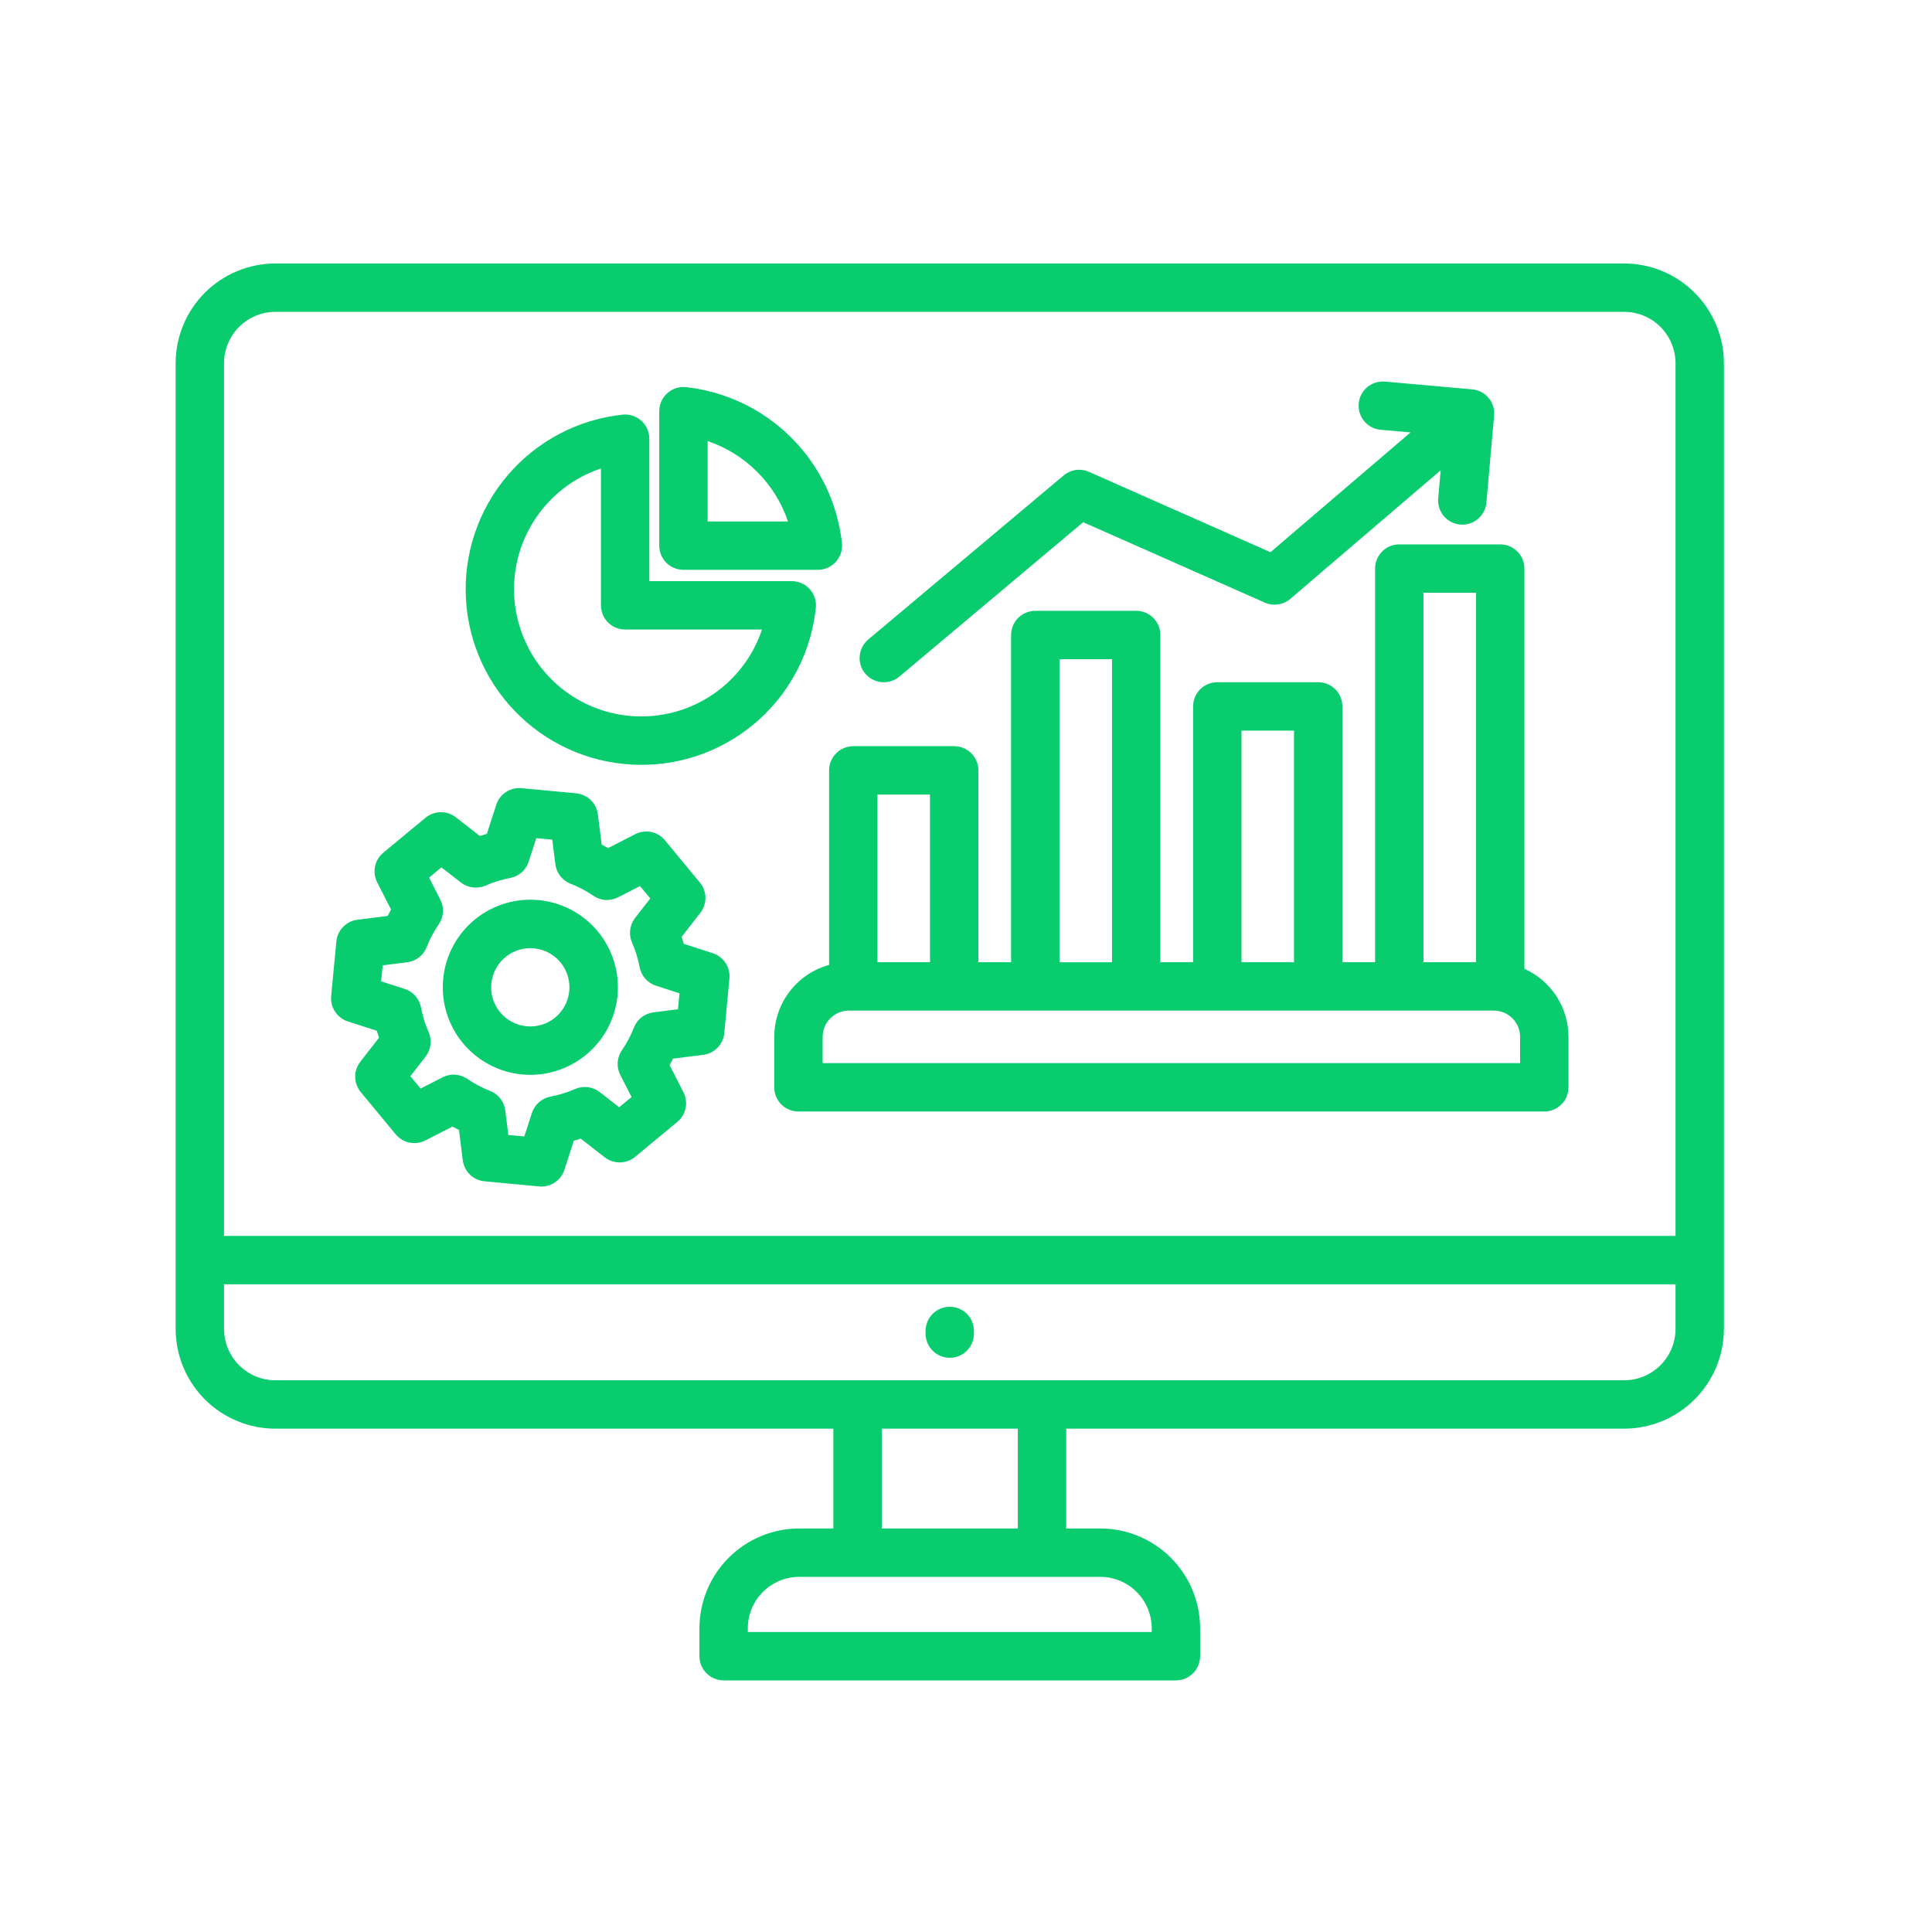
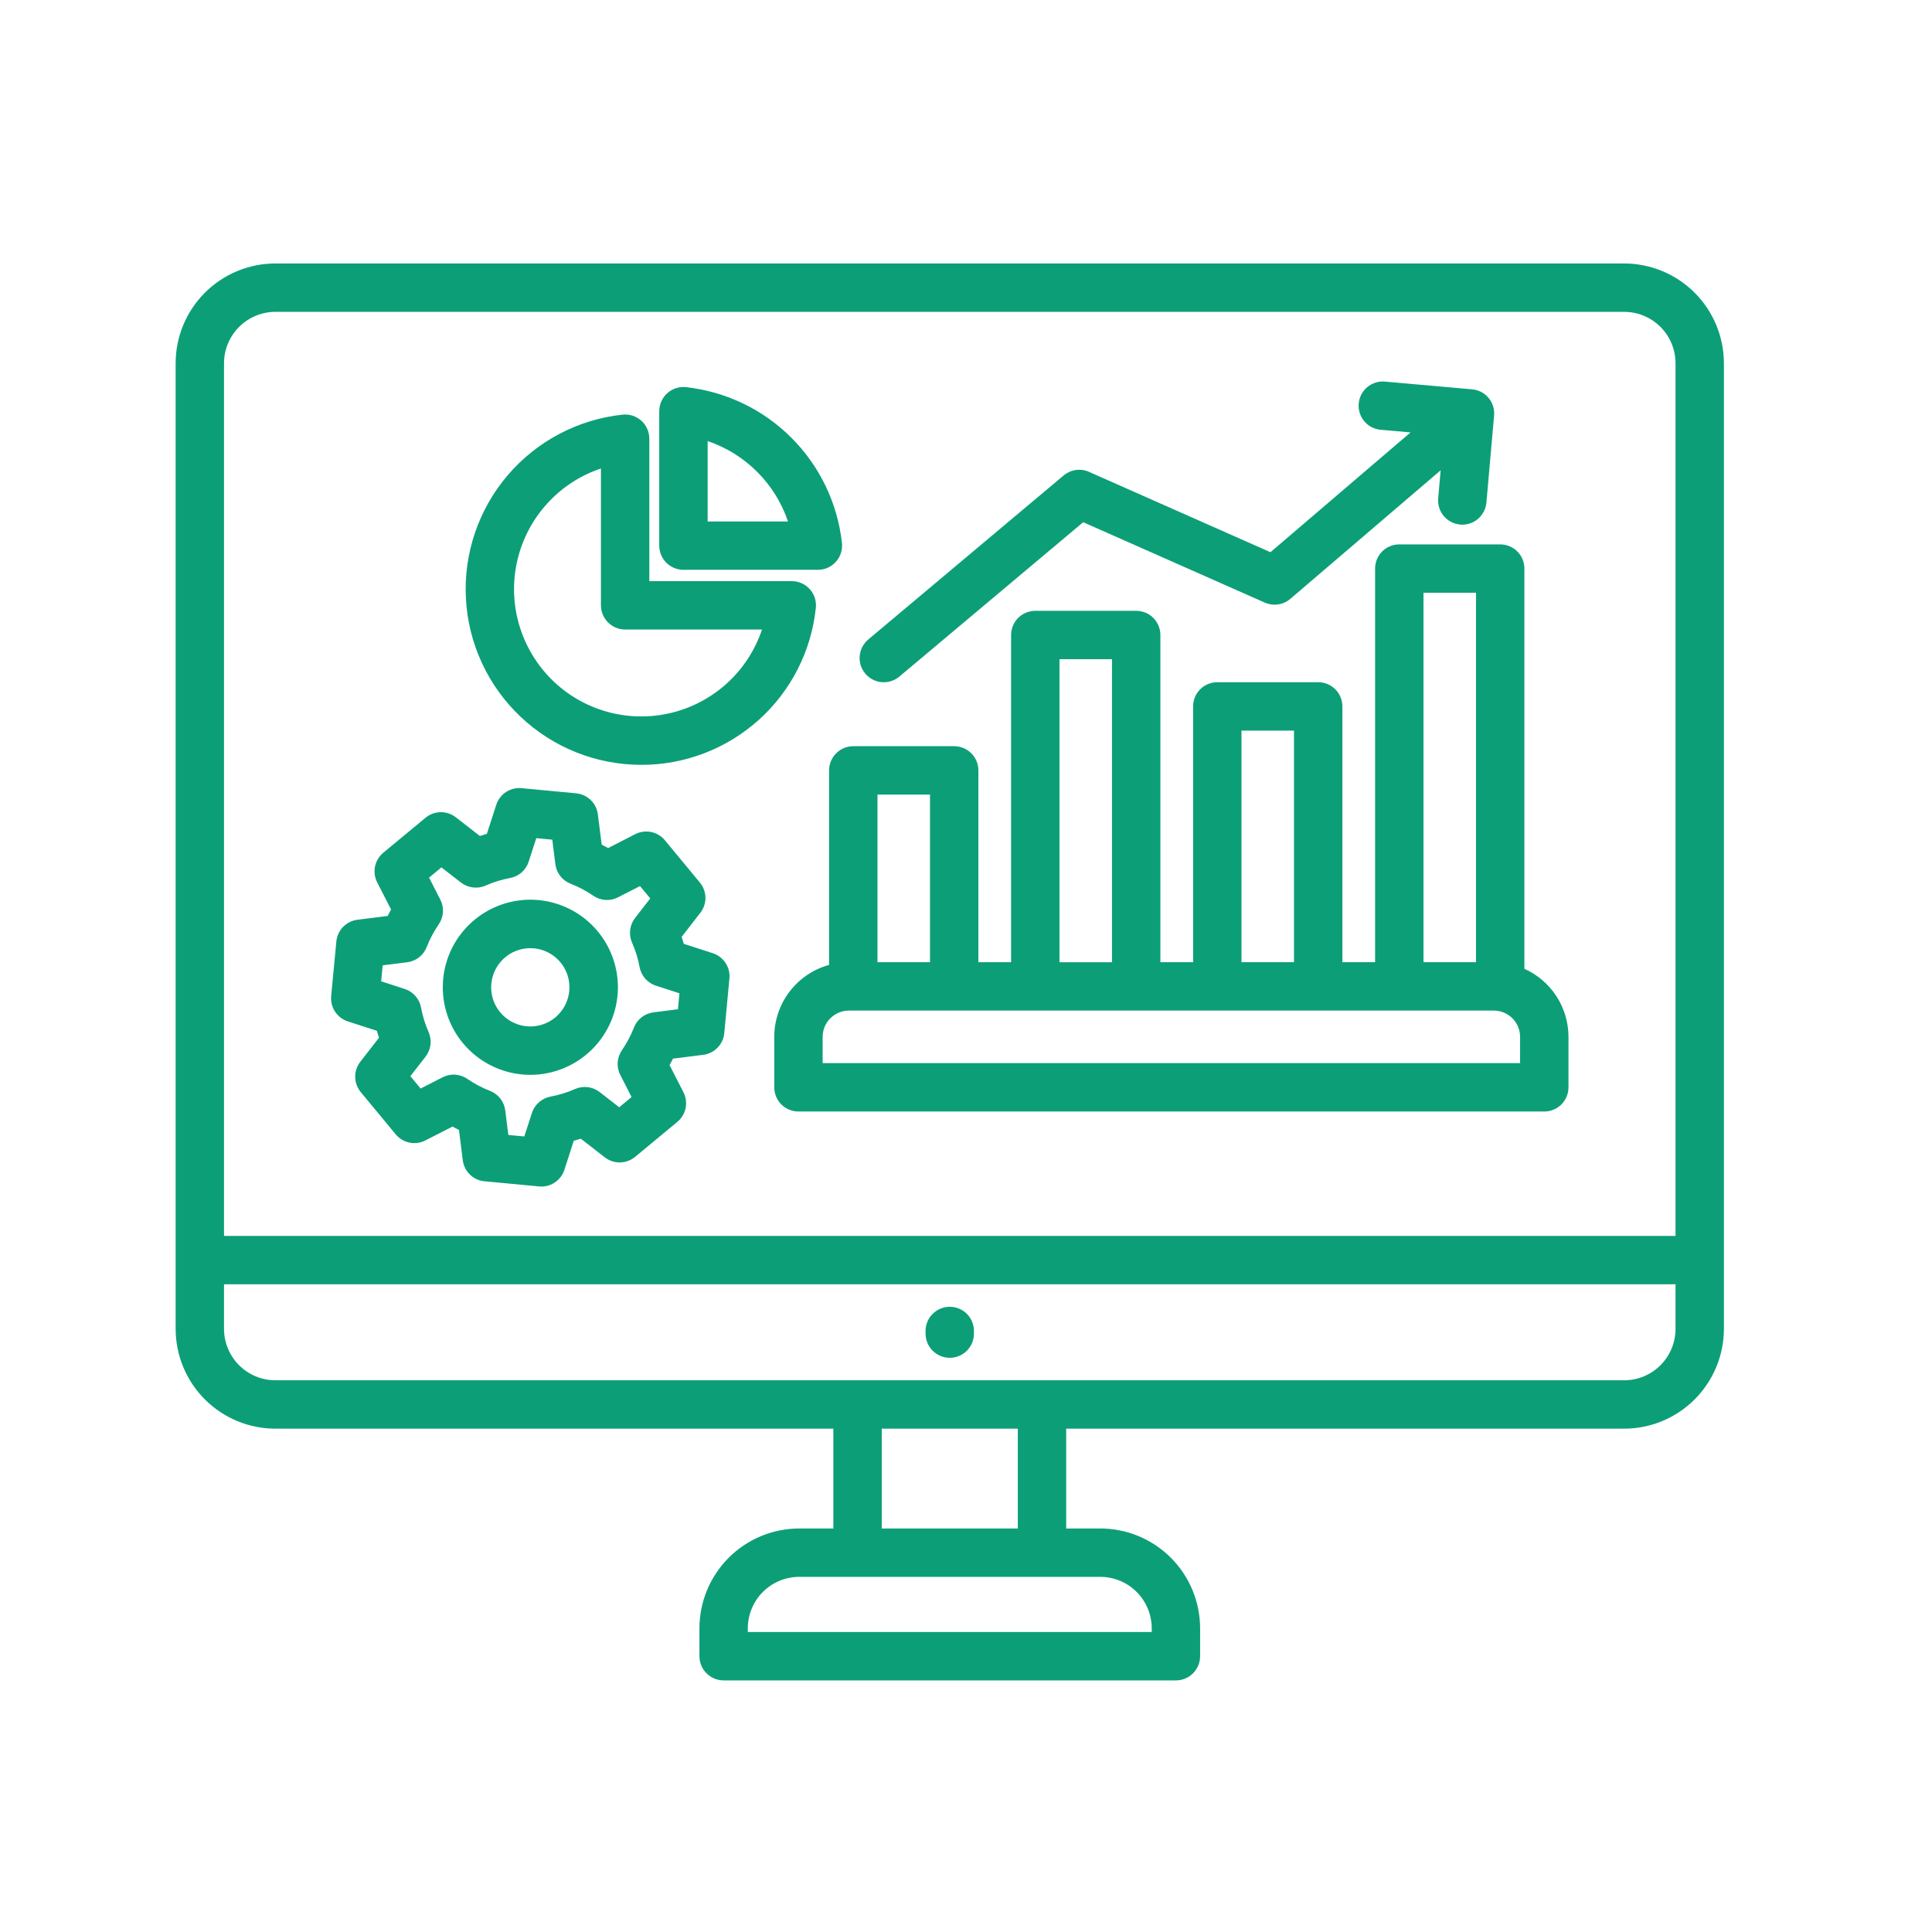
<svg xmlns="http://www.w3.org/2000/svg" width="44" height="44" viewBox="0 0 44 44" fill="none">
-   <path d="M6.273 32.537H18.979V34.81H18.202C17.599 34.811 17.022 35.05 16.596 35.476C16.17 35.902 15.93 36.48 15.929 37.083V37.719C15.929 37.865 15.987 38.005 16.091 38.109C16.194 38.212 16.334 38.27 16.48 38.27H26.781C26.927 38.27 27.067 38.212 27.17 38.109C27.273 38.005 27.332 37.865 27.332 37.719V37.083C27.331 36.48 27.091 35.902 26.665 35.476C26.239 35.05 25.661 34.811 25.059 34.81H24.282V32.537H36.988C37.591 32.537 38.168 32.297 38.594 31.871C39.02 31.445 39.26 30.867 39.261 30.265V8.273C39.26 7.67 39.02 7.092 38.594 6.666C38.168 6.24 37.591 6.001 36.988 6H6.273C5.67 6.001 5.092 6.24 4.666 6.666C4.24 7.092 4.001 7.67 4 8.273V30.265C4.001 30.867 4.24 31.445 4.666 31.871C5.092 32.297 5.67 32.537 6.273 32.537ZM26.23 37.083V37.168H17.031V37.083C17.032 36.772 17.155 36.475 17.374 36.255C17.594 36.036 17.892 35.912 18.202 35.912H25.059C25.369 35.912 25.667 36.036 25.886 36.255C26.106 36.475 26.229 36.772 26.23 37.083V37.083ZM23.18 34.81H20.081V32.537H23.18V34.81ZM36.988 31.435H6.273C5.962 31.435 5.665 31.312 5.445 31.092C5.226 30.873 5.102 30.575 5.102 30.265V29.249H38.159V30.265C38.159 30.575 38.035 30.873 37.816 31.092C37.596 31.312 37.299 31.435 36.988 31.435ZM6.273 7.102H36.988C37.299 7.102 37.596 7.226 37.816 7.445C38.035 7.665 38.159 7.962 38.159 8.273V28.147H5.102V8.273C5.102 7.962 5.226 7.665 5.445 7.445C5.665 7.226 5.962 7.102 6.273 7.102ZM22.181 30.312V30.372C22.181 30.518 22.123 30.658 22.02 30.762C21.917 30.865 21.776 30.923 21.63 30.923C21.484 30.923 21.344 30.865 21.241 30.762C21.137 30.658 21.079 30.518 21.079 30.372V30.312C21.079 30.166 21.137 30.026 21.241 29.922C21.344 29.819 21.484 29.761 21.63 29.761C21.776 29.761 21.917 29.819 22.02 29.922C22.123 30.026 22.181 30.166 22.181 30.312ZM18.882 17.545V21.975C18.523 22.074 18.207 22.288 17.981 22.584C17.756 22.88 17.634 23.242 17.633 23.614V24.763C17.633 24.909 17.691 25.049 17.794 25.153C17.898 25.256 18.038 25.314 18.184 25.314H35.17C35.316 25.314 35.456 25.256 35.56 25.153C35.663 25.049 35.721 24.909 35.721 24.763V23.614C35.721 23.286 35.626 22.965 35.448 22.69C35.27 22.415 35.016 22.198 34.717 22.063V12.948C34.717 12.802 34.659 12.662 34.556 12.559C34.452 12.456 34.312 12.398 34.166 12.398H31.868C31.722 12.398 31.581 12.456 31.478 12.559C31.375 12.662 31.317 12.802 31.317 12.948V21.913H30.572V16.088C30.572 15.942 30.514 15.802 30.411 15.698C30.307 15.595 30.167 15.537 30.021 15.537H27.723C27.577 15.537 27.436 15.595 27.333 15.698C27.23 15.802 27.172 15.942 27.172 16.088V21.913H26.427V14.462C26.427 14.316 26.369 14.176 26.266 14.072C26.163 13.969 26.022 13.911 25.876 13.911H23.578C23.432 13.911 23.292 13.969 23.188 14.072C23.085 14.176 23.027 14.316 23.027 14.462V21.913H22.282V17.545C22.282 17.399 22.224 17.259 22.121 17.156C22.018 17.052 21.877 16.994 21.731 16.994H19.433C19.287 16.994 19.147 17.052 19.043 17.156C18.94 17.259 18.882 17.399 18.882 17.545ZM34.619 24.212H18.735V23.614C18.735 23.455 18.798 23.303 18.91 23.191C19.023 23.079 19.175 23.016 19.333 23.015H34.021C34.179 23.016 34.332 23.079 34.444 23.191C34.556 23.303 34.619 23.455 34.619 23.614V24.212ZM32.419 13.499H33.615V21.913H32.419V13.499ZM28.274 16.639H29.47V21.913H28.274V16.639ZM24.129 15.013H25.325V21.914H24.129V15.013ZM21.18 18.096V21.913H19.984V18.096H21.18ZM19.706 15.341C19.612 15.229 19.566 15.085 19.579 14.939C19.592 14.793 19.662 14.659 19.773 14.565L24.224 10.828C24.303 10.762 24.399 10.719 24.501 10.704C24.603 10.69 24.707 10.704 24.801 10.746L28.934 12.576L32.124 9.848L31.448 9.788C31.375 9.782 31.305 9.762 31.24 9.729C31.175 9.696 31.118 9.65 31.071 9.594C31.024 9.539 30.989 9.474 30.967 9.405C30.945 9.336 30.937 9.263 30.944 9.191C30.95 9.118 30.971 9.048 31.004 8.983C31.038 8.919 31.084 8.862 31.14 8.815C31.196 8.769 31.261 8.734 31.33 8.713C31.4 8.691 31.473 8.684 31.545 8.691L33.527 8.867C33.599 8.873 33.669 8.894 33.734 8.927C33.798 8.961 33.855 9.006 33.901 9.062C33.948 9.117 33.983 9.181 34.004 9.25C34.026 9.319 34.034 9.392 34.027 9.464L33.852 11.447C33.839 11.584 33.776 11.711 33.675 11.804C33.574 11.897 33.441 11.949 33.303 11.949C33.287 11.949 33.271 11.948 33.254 11.947C33.182 11.94 33.112 11.92 33.048 11.886C32.984 11.853 32.927 11.807 32.88 11.752C32.834 11.696 32.799 11.632 32.777 11.563C32.755 11.494 32.748 11.421 32.754 11.349L32.81 10.711L29.386 13.639C29.307 13.707 29.211 13.75 29.108 13.765C29.005 13.78 28.9 13.766 28.805 13.724L24.669 11.893L20.482 15.409C20.37 15.503 20.225 15.548 20.08 15.536C19.934 15.523 19.8 15.453 19.706 15.341H19.706ZM14.604 17.419C15.592 17.421 16.545 17.056 17.28 16.396C18.014 15.736 18.478 14.827 18.58 13.844C18.588 13.767 18.58 13.69 18.557 13.616C18.533 13.543 18.494 13.475 18.442 13.418C18.39 13.36 18.327 13.314 18.257 13.283C18.186 13.252 18.11 13.235 18.032 13.235H14.788V9.991C14.788 9.914 14.772 9.837 14.74 9.767C14.709 9.696 14.663 9.633 14.606 9.581C14.548 9.53 14.481 9.491 14.407 9.467C14.334 9.443 14.256 9.435 14.179 9.443C13.161 9.552 12.224 10.047 11.56 10.826C10.896 11.605 10.556 12.61 10.611 13.632C10.665 14.654 11.11 15.617 11.853 16.321C12.595 17.026 13.58 17.418 14.604 17.419ZM13.686 10.67V13.786C13.686 13.932 13.744 14.072 13.848 14.176C13.951 14.279 14.091 14.337 14.237 14.337H17.354C17.197 14.806 16.924 15.226 16.559 15.559C16.194 15.892 15.75 16.126 15.27 16.239C14.789 16.352 14.287 16.341 13.813 16.206C13.338 16.071 12.905 15.817 12.556 15.468C12.207 15.118 11.953 14.686 11.818 14.211C11.682 13.736 11.671 13.234 11.784 12.754C11.898 12.273 12.132 11.829 12.465 11.465C12.797 11.1 13.218 10.826 13.686 10.67ZM15.565 12.977H18.627C18.704 12.977 18.78 12.961 18.851 12.93C18.922 12.898 18.985 12.852 19.036 12.795C19.088 12.738 19.127 12.67 19.151 12.596C19.175 12.523 19.183 12.445 19.175 12.368C19.075 11.461 18.669 10.614 18.023 9.969C17.377 9.323 16.531 8.917 15.623 8.817C15.546 8.809 15.469 8.817 15.395 8.841C15.322 8.864 15.254 8.903 15.197 8.955C15.139 9.007 15.093 9.07 15.062 9.14C15.03 9.211 15.014 9.287 15.014 9.365V12.426C15.014 12.572 15.072 12.713 15.175 12.816C15.279 12.919 15.419 12.977 15.565 12.977ZM16.116 10.045C16.541 10.189 16.927 10.429 17.245 10.747C17.562 11.064 17.802 11.45 17.946 11.876H16.116V10.045ZM7.921 23.262L8.582 23.475C8.597 23.528 8.613 23.581 8.631 23.634L8.205 24.182C8.128 24.281 8.087 24.404 8.089 24.529C8.091 24.654 8.136 24.775 8.216 24.872L9.012 25.834C9.092 25.93 9.203 25.997 9.325 26.022C9.448 26.047 9.576 26.03 9.687 25.973L10.306 25.657C10.354 25.684 10.403 25.71 10.453 25.735L10.539 26.424C10.555 26.548 10.612 26.663 10.702 26.75C10.792 26.838 10.909 26.892 11.034 26.903L12.278 27.02C12.295 27.022 12.312 27.023 12.33 27.023C12.446 27.023 12.56 26.986 12.654 26.917C12.748 26.849 12.818 26.752 12.854 26.641L13.067 25.981C13.12 25.966 13.173 25.949 13.226 25.932L13.774 26.358C13.873 26.435 13.996 26.475 14.121 26.474C14.246 26.471 14.367 26.427 14.464 26.347L15.426 25.55C15.522 25.47 15.589 25.36 15.614 25.237C15.639 25.115 15.622 24.987 15.565 24.875L15.249 24.257C15.276 24.209 15.302 24.16 15.327 24.11L16.015 24.023C16.14 24.008 16.255 23.95 16.342 23.86C16.43 23.77 16.484 23.653 16.495 23.529L16.612 22.285C16.624 22.16 16.593 22.035 16.524 21.93C16.455 21.826 16.353 21.748 16.234 21.709L15.573 21.495C15.558 21.442 15.542 21.389 15.524 21.337L15.95 20.788C16.027 20.689 16.068 20.567 16.066 20.442C16.064 20.316 16.019 20.195 15.939 20.099L15.143 19.137C15.063 19.04 14.953 18.974 14.83 18.948C14.707 18.923 14.58 18.94 14.468 18.997L13.85 19.314C13.801 19.286 13.752 19.261 13.703 19.236L13.616 18.547C13.601 18.423 13.543 18.307 13.453 18.22C13.363 18.133 13.246 18.079 13.121 18.067L11.878 17.95C11.753 17.938 11.628 17.97 11.523 18.038C11.418 18.107 11.34 18.21 11.302 18.329L11.088 18.99C11.035 19.005 10.982 19.021 10.929 19.039L10.381 18.613C10.282 18.536 10.16 18.495 10.034 18.497C9.909 18.499 9.788 18.543 9.692 18.623L8.729 19.42C8.633 19.5 8.567 19.61 8.541 19.733C8.516 19.856 8.533 19.983 8.59 20.095L8.906 20.713C8.879 20.762 8.853 20.811 8.829 20.86L8.14 20.947C8.016 20.962 7.9 21.02 7.813 21.11C7.726 21.2 7.672 21.317 7.66 21.442L7.542 22.686C7.531 22.811 7.562 22.936 7.631 23.04C7.7 23.145 7.802 23.223 7.921 23.262ZM8.715 21.985L9.273 21.915C9.372 21.903 9.465 21.864 9.544 21.803C9.622 21.742 9.682 21.66 9.718 21.568C9.789 21.386 9.881 21.213 9.992 21.052C10.048 20.97 10.081 20.875 10.088 20.775C10.094 20.676 10.074 20.577 10.028 20.489L9.772 19.987L10.053 19.754L10.498 20.1C10.577 20.16 10.67 20.199 10.769 20.211C10.868 20.223 10.968 20.209 11.059 20.169C11.237 20.09 11.424 20.032 11.616 19.996C11.714 19.978 11.805 19.934 11.88 19.869C11.954 19.803 12.01 19.718 12.04 19.624L12.214 19.088L12.578 19.123L12.648 19.681C12.66 19.78 12.699 19.873 12.76 19.952C12.821 20.03 12.902 20.09 12.995 20.126C13.177 20.197 13.35 20.289 13.511 20.399C13.593 20.456 13.688 20.489 13.787 20.496C13.887 20.502 13.986 20.482 14.074 20.436L14.576 20.18L14.809 20.461L14.463 20.906C14.402 20.985 14.364 21.078 14.352 21.177C14.339 21.276 14.354 21.376 14.394 21.467C14.473 21.645 14.531 21.832 14.566 22.024C14.585 22.122 14.629 22.213 14.694 22.288C14.76 22.362 14.844 22.418 14.939 22.448L15.474 22.622L15.44 22.985L14.882 23.056C14.783 23.068 14.69 23.107 14.611 23.168C14.533 23.229 14.473 23.31 14.437 23.403C14.366 23.585 14.274 23.758 14.163 23.919C14.107 24.001 14.074 24.096 14.067 24.195C14.061 24.294 14.081 24.394 14.127 24.482L14.383 24.984L14.102 25.217L13.657 24.871C13.578 24.81 13.485 24.771 13.386 24.759C13.287 24.747 13.187 24.762 13.096 24.802C12.918 24.881 12.73 24.939 12.538 24.974C12.441 24.992 12.35 25.037 12.275 25.102C12.2 25.168 12.145 25.252 12.114 25.347L11.941 25.882L11.577 25.848L11.507 25.289C11.495 25.191 11.456 25.097 11.395 25.019C11.334 24.941 11.253 24.88 11.16 24.844C10.978 24.773 10.805 24.682 10.644 24.571C10.562 24.515 10.467 24.482 10.368 24.475C10.268 24.468 10.169 24.489 10.081 24.534L9.579 24.791L9.346 24.509L9.692 24.064C9.753 23.986 9.791 23.892 9.804 23.794C9.816 23.695 9.801 23.595 9.761 23.504C9.682 23.325 9.624 23.138 9.589 22.946C9.57 22.848 9.526 22.757 9.461 22.683C9.395 22.608 9.311 22.553 9.216 22.522L8.681 22.349L8.715 21.985ZM11.891 24.47C11.954 24.476 12.017 24.479 12.079 24.479C12.6 24.478 13.1 24.274 13.472 23.91C13.845 23.546 14.06 23.051 14.072 22.53C14.084 22.01 13.892 21.505 13.537 21.124C13.182 20.743 12.692 20.517 12.171 20.492C11.651 20.468 11.142 20.648 10.753 20.994C10.364 21.34 10.125 21.824 10.089 22.344C10.052 22.863 10.22 23.377 10.557 23.774C10.894 24.171 11.372 24.421 11.891 24.47ZM11.19 22.402C11.211 22.181 11.313 21.976 11.477 21.827C11.641 21.677 11.855 21.594 12.077 21.594C12.105 21.594 12.133 21.595 12.161 21.598C12.336 21.614 12.503 21.683 12.64 21.794C12.777 21.905 12.877 22.055 12.929 22.223C12.981 22.391 12.982 22.572 12.931 22.74C12.881 22.909 12.781 23.059 12.646 23.172C12.51 23.284 12.344 23.354 12.168 23.372C11.993 23.39 11.816 23.355 11.661 23.273C11.505 23.191 11.377 23.064 11.293 22.909C11.209 22.754 11.173 22.577 11.19 22.402Z" fill="#09CC6E" />
+   <path d="M6.273 32.537H18.979V34.81H18.202C17.599 34.811 17.022 35.05 16.596 35.476C16.17 35.902 15.93 36.48 15.929 37.083V37.719C15.929 37.865 15.987 38.005 16.091 38.109C16.194 38.212 16.334 38.27 16.48 38.27H26.781C26.927 38.27 27.067 38.212 27.17 38.109C27.273 38.005 27.332 37.865 27.332 37.719V37.083C27.331 36.48 27.091 35.902 26.665 35.476C26.239 35.05 25.661 34.811 25.059 34.81H24.282V32.537H36.988C37.591 32.537 38.168 32.297 38.594 31.871C39.02 31.445 39.26 30.867 39.261 30.265V8.273C39.26 7.67 39.02 7.092 38.594 6.666C38.168 6.24 37.591 6.001 36.988 6H6.273C5.67 6.001 5.092 6.24 4.666 6.666C4.24 7.092 4.001 7.67 4 8.273V30.265C4.001 30.867 4.24 31.445 4.666 31.871C5.092 32.297 5.67 32.537 6.273 32.537ZM26.23 37.083V37.168H17.031V37.083C17.032 36.772 17.155 36.475 17.374 36.255C17.594 36.036 17.892 35.912 18.202 35.912H25.059C25.369 35.912 25.667 36.036 25.886 36.255C26.106 36.475 26.229 36.772 26.23 37.083V37.083ZM23.18 34.81H20.081V32.537H23.18V34.81ZM36.988 31.435H6.273C5.962 31.435 5.665 31.312 5.445 31.092C5.226 30.873 5.102 30.575 5.102 30.265V29.249H38.159V30.265C38.159 30.575 38.035 30.873 37.816 31.092C37.596 31.312 37.299 31.435 36.988 31.435ZM6.273 7.102H36.988C37.299 7.102 37.596 7.226 37.816 7.445C38.035 7.665 38.159 7.962 38.159 8.273V28.147H5.102V8.273C5.102 7.962 5.226 7.665 5.445 7.445C5.665 7.226 5.962 7.102 6.273 7.102ZM22.181 30.312V30.372C22.181 30.518 22.123 30.658 22.02 30.762C21.917 30.865 21.776 30.923 21.63 30.923C21.484 30.923 21.344 30.865 21.241 30.762C21.137 30.658 21.079 30.518 21.079 30.372V30.312C21.079 30.166 21.137 30.026 21.241 29.922C21.344 29.819 21.484 29.761 21.63 29.761C21.776 29.761 21.917 29.819 22.02 29.922C22.123 30.026 22.181 30.166 22.181 30.312ZM18.882 17.545V21.975C18.523 22.074 18.207 22.288 17.981 22.584C17.756 22.88 17.634 23.242 17.633 23.614V24.763C17.633 24.909 17.691 25.049 17.794 25.153C17.898 25.256 18.038 25.314 18.184 25.314H35.17C35.316 25.314 35.456 25.256 35.56 25.153C35.663 25.049 35.721 24.909 35.721 24.763V23.614C35.721 23.286 35.626 22.965 35.448 22.69C35.27 22.415 35.016 22.198 34.717 22.063V12.948C34.717 12.802 34.659 12.662 34.556 12.559C34.452 12.456 34.312 12.398 34.166 12.398H31.868C31.722 12.398 31.581 12.456 31.478 12.559C31.375 12.662 31.317 12.802 31.317 12.948V21.913H30.572V16.088C30.572 15.942 30.514 15.802 30.411 15.698C30.307 15.595 30.167 15.537 30.021 15.537H27.723C27.577 15.537 27.436 15.595 27.333 15.698C27.23 15.802 27.172 15.942 27.172 16.088V21.913H26.427V14.462C26.427 14.316 26.369 14.176 26.266 14.072C26.163 13.969 26.022 13.911 25.876 13.911H23.578C23.432 13.911 23.292 13.969 23.188 14.072C23.085 14.176 23.027 14.316 23.027 14.462V21.913H22.282V17.545C22.282 17.399 22.224 17.259 22.121 17.156C22.018 17.052 21.877 16.994 21.731 16.994H19.433C19.287 16.994 19.147 17.052 19.043 17.156C18.94 17.259 18.882 17.399 18.882 17.545ZM34.619 24.212H18.735V23.614C18.735 23.455 18.798 23.303 18.91 23.191C19.023 23.079 19.175 23.016 19.333 23.015H34.021C34.179 23.016 34.332 23.079 34.444 23.191C34.556 23.303 34.619 23.455 34.619 23.614V24.212ZM32.419 13.499H33.615V21.913H32.419V13.499ZM28.274 16.639H29.47V21.913H28.274V16.639ZM24.129 15.013H25.325V21.914H24.129V15.013ZM21.18 18.096V21.913H19.984V18.096H21.18ZM19.706 15.341C19.612 15.229 19.566 15.085 19.579 14.939C19.592 14.793 19.662 14.659 19.773 14.565L24.224 10.828C24.303 10.762 24.399 10.719 24.501 10.704C24.603 10.69 24.707 10.704 24.801 10.746L28.934 12.576L32.124 9.848L31.448 9.788C31.375 9.782 31.305 9.762 31.24 9.729C31.175 9.696 31.118 9.65 31.071 9.594C31.024 9.539 30.989 9.474 30.967 9.405C30.945 9.336 30.937 9.263 30.944 9.191C30.95 9.118 30.971 9.048 31.004 8.983C31.038 8.919 31.084 8.862 31.14 8.815C31.196 8.769 31.261 8.734 31.33 8.713C31.4 8.691 31.473 8.684 31.545 8.691L33.527 8.867C33.599 8.873 33.669 8.894 33.734 8.927C33.798 8.961 33.855 9.006 33.901 9.062C33.948 9.117 33.983 9.181 34.004 9.25C34.026 9.319 34.034 9.392 34.027 9.464L33.852 11.447C33.839 11.584 33.776 11.711 33.675 11.804C33.574 11.897 33.441 11.949 33.303 11.949C33.287 11.949 33.271 11.948 33.254 11.947C33.182 11.94 33.112 11.92 33.048 11.886C32.984 11.853 32.927 11.807 32.88 11.752C32.834 11.696 32.799 11.632 32.777 11.563C32.755 11.494 32.748 11.421 32.754 11.349L32.81 10.711L29.386 13.639C29.307 13.707 29.211 13.75 29.108 13.765C29.005 13.78 28.9 13.766 28.805 13.724L24.669 11.893L20.482 15.409C20.37 15.503 20.225 15.548 20.08 15.536C19.934 15.523 19.8 15.453 19.706 15.341H19.706ZM14.604 17.419C15.592 17.421 16.545 17.056 17.28 16.396C18.014 15.736 18.478 14.827 18.58 13.844C18.588 13.767 18.58 13.69 18.557 13.616C18.533 13.543 18.494 13.475 18.442 13.418C18.39 13.36 18.327 13.314 18.257 13.283C18.186 13.252 18.11 13.235 18.032 13.235H14.788V9.991C14.788 9.914 14.772 9.837 14.74 9.767C14.709 9.696 14.663 9.633 14.606 9.581C14.548 9.53 14.481 9.491 14.407 9.467C14.334 9.443 14.256 9.435 14.179 9.443C13.161 9.552 12.224 10.047 11.56 10.826C10.896 11.605 10.556 12.61 10.611 13.632C10.665 14.654 11.11 15.617 11.853 16.321C12.595 17.026 13.58 17.418 14.604 17.419ZM13.686 10.67V13.786C13.686 13.932 13.744 14.072 13.848 14.176C13.951 14.279 14.091 14.337 14.237 14.337H17.354C17.197 14.806 16.924 15.226 16.559 15.559C16.194 15.892 15.75 16.126 15.27 16.239C14.789 16.352 14.287 16.341 13.813 16.206C13.338 16.071 12.905 15.817 12.556 15.468C12.207 15.118 11.953 14.686 11.818 14.211C11.682 13.736 11.671 13.234 11.784 12.754C11.898 12.273 12.132 11.829 12.465 11.465C12.797 11.1 13.218 10.826 13.686 10.67ZM15.565 12.977H18.627C18.704 12.977 18.78 12.961 18.851 12.93C18.922 12.898 18.985 12.852 19.036 12.795C19.088 12.738 19.127 12.67 19.151 12.596C19.175 12.523 19.183 12.445 19.175 12.368C19.075 11.461 18.669 10.614 18.023 9.969C17.377 9.323 16.531 8.917 15.623 8.817C15.546 8.809 15.469 8.817 15.395 8.841C15.322 8.864 15.254 8.903 15.197 8.955C15.139 9.007 15.093 9.07 15.062 9.14C15.03 9.211 15.014 9.287 15.014 9.365V12.426C15.014 12.572 15.072 12.713 15.175 12.816C15.279 12.919 15.419 12.977 15.565 12.977ZM16.116 10.045C16.541 10.189 16.927 10.429 17.245 10.747C17.562 11.064 17.802 11.45 17.946 11.876H16.116V10.045ZM7.921 23.262L8.582 23.475C8.597 23.528 8.613 23.581 8.631 23.634L8.205 24.182C8.128 24.281 8.087 24.404 8.089 24.529C8.091 24.654 8.136 24.775 8.216 24.872L9.012 25.834C9.092 25.93 9.203 25.997 9.325 26.022C9.448 26.047 9.576 26.03 9.687 25.973L10.306 25.657C10.354 25.684 10.403 25.71 10.453 25.735L10.539 26.424C10.555 26.548 10.612 26.663 10.702 26.75C10.792 26.838 10.909 26.892 11.034 26.903L12.278 27.02C12.295 27.022 12.312 27.023 12.33 27.023C12.446 27.023 12.56 26.986 12.654 26.917C12.748 26.849 12.818 26.752 12.854 26.641L13.067 25.981C13.12 25.966 13.173 25.949 13.226 25.932L13.774 26.358C13.873 26.435 13.996 26.475 14.121 26.474C14.246 26.471 14.367 26.427 14.464 26.347L15.426 25.55C15.522 25.47 15.589 25.36 15.614 25.237C15.639 25.115 15.622 24.987 15.565 24.875L15.249 24.257C15.276 24.209 15.302 24.16 15.327 24.11L16.015 24.023C16.14 24.008 16.255 23.95 16.342 23.86C16.43 23.77 16.484 23.653 16.495 23.529L16.612 22.285C16.624 22.16 16.593 22.035 16.524 21.93C16.455 21.826 16.353 21.748 16.234 21.709L15.573 21.495C15.558 21.442 15.542 21.389 15.524 21.337L15.95 20.788C16.027 20.689 16.068 20.567 16.066 20.442C16.064 20.316 16.019 20.195 15.939 20.099L15.143 19.137C15.063 19.04 14.953 18.974 14.83 18.948C14.707 18.923 14.58 18.94 14.468 18.997L13.85 19.314C13.801 19.286 13.752 19.261 13.703 19.236L13.616 18.547C13.601 18.423 13.543 18.307 13.453 18.22C13.363 18.133 13.246 18.079 13.121 18.067L11.878 17.95C11.753 17.938 11.628 17.97 11.523 18.038C11.418 18.107 11.34 18.21 11.302 18.329L11.088 18.99C11.035 19.005 10.982 19.021 10.929 19.039L10.381 18.613C10.282 18.536 10.16 18.495 10.034 18.497C9.909 18.499 9.788 18.543 9.692 18.623L8.729 19.42C8.633 19.5 8.567 19.61 8.541 19.733C8.516 19.856 8.533 19.983 8.59 20.095L8.906 20.713C8.879 20.762 8.853 20.811 8.829 20.86L8.14 20.947C8.016 20.962 7.9 21.02 7.813 21.11C7.726 21.2 7.672 21.317 7.66 21.442L7.542 22.686C7.531 22.811 7.562 22.936 7.631 23.04C7.7 23.145 7.802 23.223 7.921 23.262ZM8.715 21.985L9.273 21.915C9.372 21.903 9.465 21.864 9.544 21.803C9.622 21.742 9.682 21.66 9.718 21.568C9.789 21.386 9.881 21.213 9.992 21.052C10.048 20.97 10.081 20.875 10.088 20.775C10.094 20.676 10.074 20.577 10.028 20.489L9.772 19.987L10.053 19.754L10.498 20.1C10.577 20.16 10.67 20.199 10.769 20.211C10.868 20.223 10.968 20.209 11.059 20.169C11.237 20.09 11.424 20.032 11.616 19.996C11.714 19.978 11.805 19.934 11.88 19.869C11.954 19.803 12.01 19.718 12.04 19.624L12.214 19.088L12.578 19.123L12.648 19.681C12.66 19.78 12.699 19.873 12.76 19.952C12.821 20.03 12.902 20.09 12.995 20.126C13.177 20.197 13.35 20.289 13.511 20.399C13.593 20.456 13.688 20.489 13.787 20.496C13.887 20.502 13.986 20.482 14.074 20.436L14.576 20.18L14.809 20.461L14.463 20.906C14.402 20.985 14.364 21.078 14.352 21.177C14.339 21.276 14.354 21.376 14.394 21.467C14.473 21.645 14.531 21.832 14.566 22.024C14.585 22.122 14.629 22.213 14.694 22.288C14.76 22.362 14.844 22.418 14.939 22.448L15.474 22.622L15.44 22.985L14.882 23.056C14.783 23.068 14.69 23.107 14.611 23.168C14.533 23.229 14.473 23.31 14.437 23.403C14.366 23.585 14.274 23.758 14.163 23.919C14.107 24.001 14.074 24.096 14.067 24.195C14.061 24.294 14.081 24.394 14.127 24.482L14.383 24.984L14.102 25.217L13.657 24.871C13.578 24.81 13.485 24.771 13.386 24.759C13.287 24.747 13.187 24.762 13.096 24.802C12.918 24.881 12.73 24.939 12.538 24.974C12.441 24.992 12.35 25.037 12.275 25.102C12.2 25.168 12.145 25.252 12.114 25.347L11.941 25.882L11.577 25.848L11.507 25.289C11.495 25.191 11.456 25.097 11.395 25.019C11.334 24.941 11.253 24.88 11.16 24.844C10.978 24.773 10.805 24.682 10.644 24.571C10.562 24.515 10.467 24.482 10.368 24.475C10.268 24.468 10.169 24.489 10.081 24.534L9.579 24.791L9.346 24.509L9.692 24.064C9.753 23.986 9.791 23.892 9.804 23.794C9.816 23.695 9.801 23.595 9.761 23.504C9.682 23.325 9.624 23.138 9.589 22.946C9.57 22.848 9.526 22.757 9.461 22.683C9.395 22.608 9.311 22.553 9.216 22.522L8.681 22.349L8.715 21.985ZM11.891 24.47C11.954 24.476 12.017 24.479 12.079 24.479C12.6 24.478 13.1 24.274 13.472 23.91C13.845 23.546 14.06 23.051 14.072 22.53C14.084 22.01 13.892 21.505 13.537 21.124C13.182 20.743 12.692 20.517 12.171 20.492C11.651 20.468 11.142 20.648 10.753 20.994C10.364 21.34 10.125 21.824 10.089 22.344C10.052 22.863 10.22 23.377 10.557 23.774C10.894 24.171 11.372 24.421 11.891 24.47ZM11.19 22.402C11.211 22.181 11.313 21.976 11.477 21.827C11.641 21.677 11.855 21.594 12.077 21.594C12.105 21.594 12.133 21.595 12.161 21.598C12.336 21.614 12.503 21.683 12.64 21.794C12.777 21.905 12.877 22.055 12.929 22.223C12.981 22.391 12.982 22.572 12.931 22.74C12.881 22.909 12.781 23.059 12.646 23.172C12.51 23.284 12.344 23.354 12.168 23.372C11.993 23.39 11.816 23.355 11.661 23.273C11.505 23.191 11.377 23.064 11.293 22.909C11.209 22.754 11.173 22.577 11.19 22.402Z" fill="#0C9F77" />
</svg>
